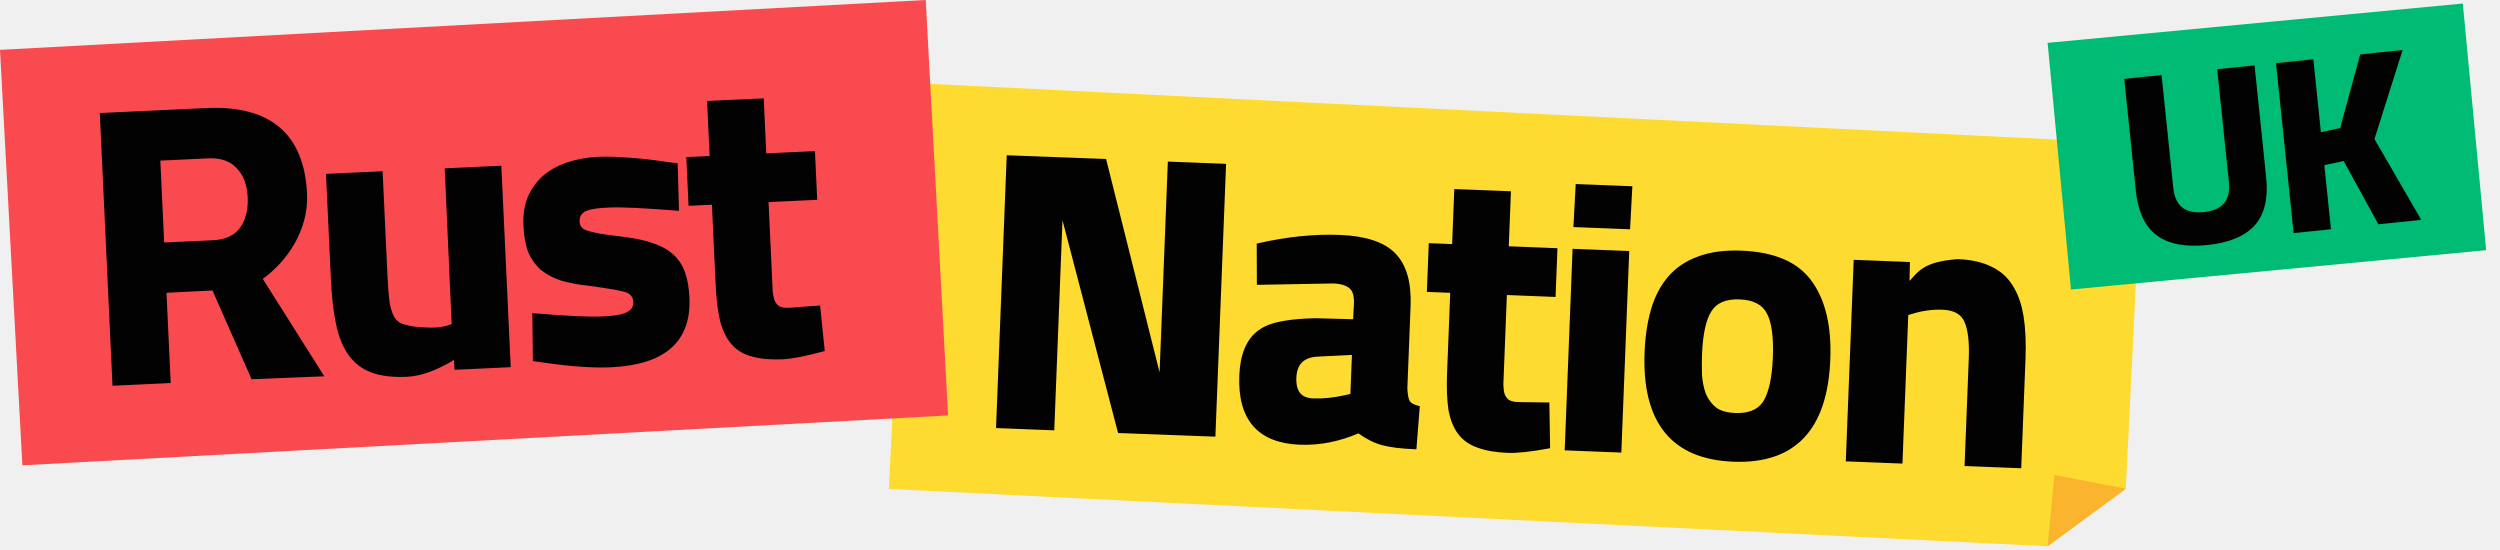
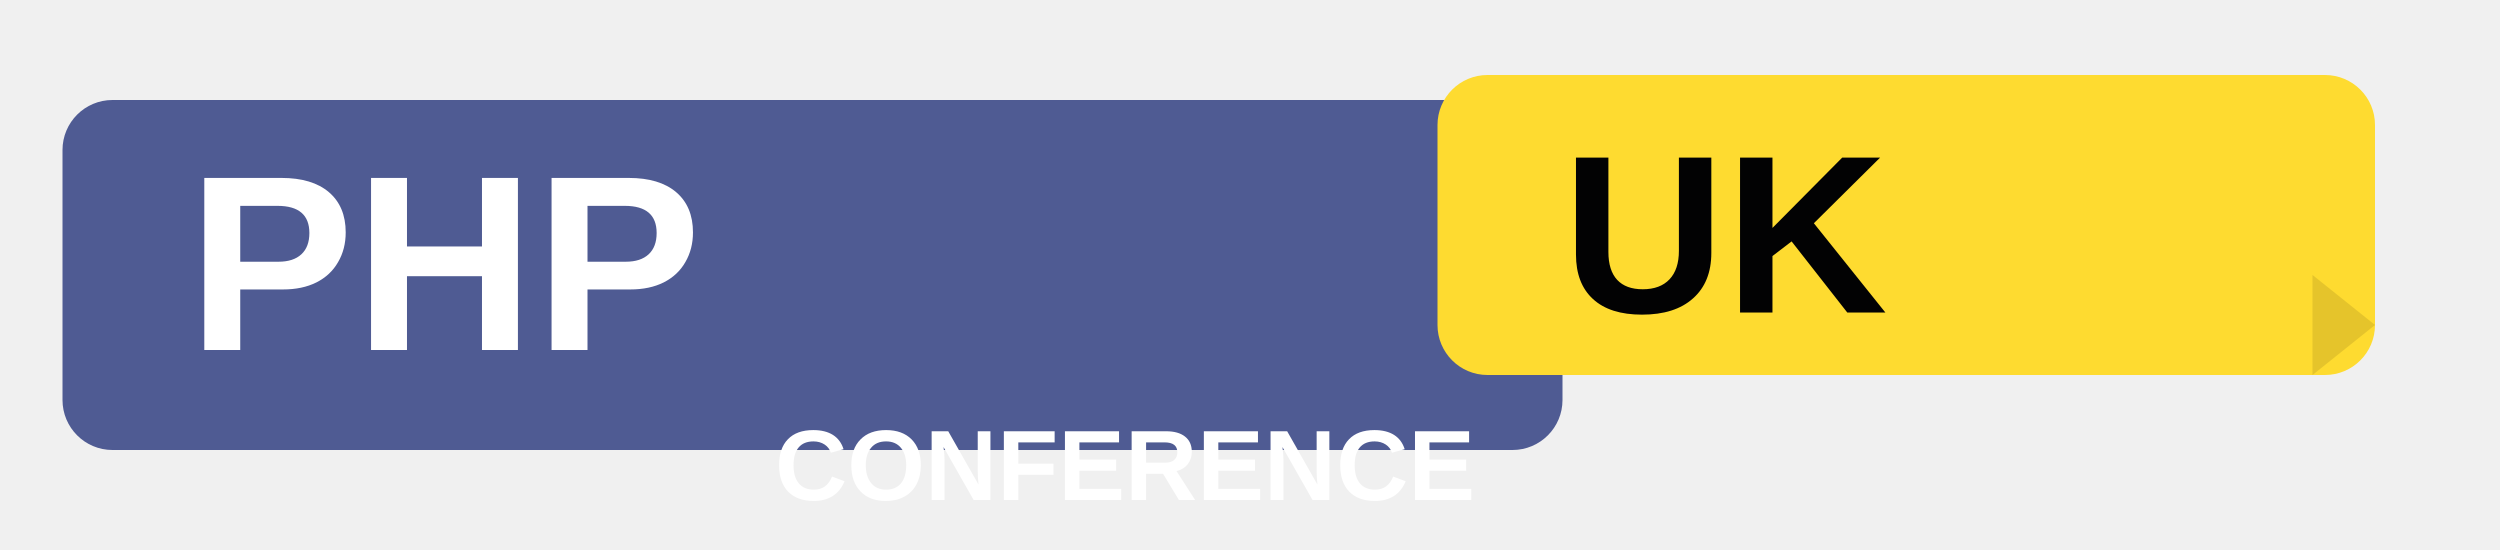
<svg xmlns="http://www.w3.org/2000/svg" width="200" height="44" viewBox="0 0 200 44" fill="none">
-   <path d="M72.717 6.624L171.42 11.506L170.063 39.117L163.807 43.703L71.109 39.117L72.717 6.624Z" fill="#FEDB31" />
-   <path d="M170.063 39.099L163.807 43.699L164.359 37.995L170.063 39.099Z" fill="#FAB42D" />
-   <path d="M157.013 20.826C157.903 20.896 158.654 21.083 159.263 21.389L159.262 21.389C159.98 21.718 160.542 22.214 160.947 22.875L161.1 23.13C161.442 23.742 161.68 24.471 161.815 25.315C161.968 26.279 162.019 27.417 161.967 28.729L161.628 37.385L157.24 37.213L157.574 28.684C157.627 27.335 157.507 26.351 157.222 25.721L157.222 25.72C156.946 25.086 156.356 24.744 155.423 24.707C154.588 24.674 153.756 24.788 152.929 25.049L152.927 25.049L152.592 25.146L152.127 37.012L147.738 36.84L148.365 20.86L152.72 21.031L152.719 21.101L152.687 22.662C152.759 22.585 152.829 22.511 152.895 22.437C153 22.32 153.1 22.206 153.202 22.098C153.406 21.88 153.617 21.681 153.888 21.507C154.431 21.158 155.202 20.916 156.614 20.803L156.623 20.803L157.013 20.826Z" fill="#020203" stroke="#020203" stroke-width="0.144" />
-   <path d="M139.323 20.125C141.953 20.228 143.819 21.034 144.899 22.56C145.974 24.057 146.456 26.124 146.353 28.752C146.243 31.537 145.553 33.616 144.267 34.974C142.98 36.335 141.109 36.961 138.667 36.865C136.225 36.769 134.409 35.999 133.232 34.542C132.057 33.087 131.53 30.96 131.639 28.175C131.689 26.903 131.862 25.762 132.157 24.752C132.452 23.74 132.903 22.881 133.508 22.177C134.04 21.559 134.704 21.079 135.501 20.735L135.851 20.597C136.808 20.228 137.966 20.072 139.323 20.125ZM139.176 23.88C138.051 23.836 137.285 24.17 136.852 24.863L136.852 24.864C136.413 25.548 136.155 26.705 136.091 28.349C136.07 28.896 136.069 29.455 136.089 30.025L136.088 30.025C136.129 30.57 136.235 31.074 136.404 31.538C136.593 31.978 136.868 32.349 137.227 32.651L137.226 32.651C137.601 32.928 138.127 33.084 138.814 33.111C139.868 33.152 140.607 32.861 141.052 32.254L141.137 32.128C141.579 31.401 141.837 30.22 141.901 28.577C141.965 26.933 141.799 25.759 141.415 25.043L141.415 25.042C141.038 24.317 140.3 23.924 139.176 23.88Z" fill="#020203" stroke="#020203" stroke-width="0.144" />
-   <path d="M130.264 20.151L129.638 36.131L125.25 35.959L125.876 19.979L130.264 20.151ZM130.513 14.969L130.509 15.042L130.341 18.196L130.337 18.268L125.949 18.096L125.953 18.023L126.121 14.868L126.125 14.797L130.513 14.969Z" fill="#020203" stroke="#020203" stroke-width="0.144" />
-   <path d="M120.8 15.37L120.628 19.773L124.523 19.926L124.376 23.681L120.48 23.528L120.197 30.765L120.217 31.049L120.24 31.27C120.269 31.531 120.37 31.755 120.542 31.94C120.705 32.117 120.985 32.22 121.398 32.237L123.807 32.269L123.877 32.269L123.878 32.34L123.936 35.736L123.936 35.797L123.876 35.808C122.448 36.07 121.358 36.188 120.611 36.158C119.657 36.121 118.862 35.982 118.228 35.743L118.228 35.744C117.59 35.525 117.083 35.17 116.712 34.678C116.341 34.188 116.087 33.552 115.947 32.778L115.947 32.776C115.829 31.983 115.792 31.015 115.837 29.872L116.092 23.356L114.224 23.283L114.371 19.528L116.239 19.601L116.412 15.198L120.8 15.37Z" fill="#020203" stroke="#020203" stroke-width="0.144" />
-   <path d="M107.181 18.865C109.236 18.946 110.71 19.428 111.583 20.327C112.456 21.226 112.848 22.618 112.775 24.486L112.517 31.068L112.542 31.418C112.576 31.737 112.635 31.97 112.717 32.12L112.762 32.183C112.882 32.325 113.106 32.444 113.449 32.53L113.508 32.545L113.503 32.606L113.251 35.8L113.245 35.869L113.177 35.866C112.098 35.824 111.229 35.715 110.573 35.54L110.572 35.54C109.945 35.367 109.315 35.05 108.684 34.589C107.117 35.26 105.553 35.567 103.992 35.506C102.343 35.441 101.111 34.957 100.309 34.039C99.508 33.123 99.148 31.787 99.216 30.045C99.283 28.345 99.789 27.142 100.75 26.463C101.23 26.113 101.876 25.894 102.633 25.755C103.392 25.615 104.268 25.555 105.211 25.529L105.215 25.529L108.316 25.612L108.386 24.314L108.389 24.081C108.377 23.564 108.249 23.218 108.021 23.024L108.018 23.022L108.018 23.021C107.751 22.774 107.303 22.631 106.656 22.605L100.694 22.712L100.621 22.713L100.621 22.639L100.609 19.602L100.609 19.545L100.665 19.532C102.975 19.008 105.147 18.785 107.181 18.865ZM105.416 28.457C104.834 28.486 104.403 28.649 104.111 28.938C103.82 29.227 103.659 29.65 103.637 30.218C103.615 30.789 103.725 31.209 103.956 31.491C104.187 31.77 104.547 31.926 105.051 31.946C105.846 31.977 106.721 31.886 107.676 31.671L108.102 31.574L108.229 28.32L105.416 28.457Z" fill="#020203" stroke="#020203" stroke-width="0.144" />
-   <path d="M88.429 12.789L88.443 12.841L92.819 30.291L93.497 13L98.012 13.177L97.162 34.858L97.09 34.856L89.555 34.573L89.502 34.572L89.488 34.52L84.947 17.138L84.272 34.353L79.757 34.176L80.607 12.495L80.679 12.498L88.376 12.787L88.429 12.789Z" fill="#020203" stroke="#020203" stroke-width="0.144" />
-   <rect y="3.989" width="74.165" height="33.284" transform="rotate(-3.08342 0 3.98933)" fill="#F94B4F" />
-   <path d="M61.029 7.943L61.234 12.344L65.128 12.163L65.303 15.917L61.409 16.098L61.746 23.332L61.79 23.614L61.832 23.832C61.884 24.09 62.003 24.304 62.19 24.474C62.368 24.636 62.656 24.715 63.068 24.696L65.471 24.522L65.541 24.516L65.549 24.586L65.897 27.965L65.902 28.026L65.843 28.042C64.443 28.425 63.367 28.636 62.62 28.671C61.667 28.715 60.863 28.645 60.21 28.461L60.21 28.462C59.556 28.299 59.021 27.988 58.609 27.53C58.198 27.073 57.89 26.462 57.684 25.702L57.684 25.7C57.498 24.92 57.379 23.958 57.325 22.816L57.022 16.302L55.154 16.39L54.979 12.636L56.847 12.549L56.642 8.147L61.029 7.943Z" fill="#020203" stroke="#020203" stroke-width="0.144" />
-   <path d="M47.889 12.617C48.505 12.588 49.239 12.607 50.09 12.673L50.089 12.673C50.961 12.718 51.941 12.82 53.029 12.981L53.028 12.981L54.081 13.123L54.142 13.131L54.144 13.192L54.245 16.71L54.246 16.79L54.167 16.783C52.83 16.676 51.706 16.602 50.795 16.56C49.906 16.517 49.199 16.508 48.675 16.532C48.149 16.557 47.72 16.6 47.389 16.663C47.057 16.726 46.83 16.806 46.7 16.898L46.698 16.899C46.414 17.089 46.279 17.367 46.297 17.745C46.306 17.932 46.361 18.086 46.462 18.21C46.564 18.334 46.715 18.434 46.921 18.506C47.13 18.579 47.489 18.666 47.999 18.769L48 18.768C48.531 18.849 49.233 18.943 50.105 19.051L50.105 19.052C50.959 19.16 51.692 19.328 52.301 19.555L52.524 19.637C53.036 19.836 53.47 20.097 53.825 20.421C54.232 20.792 54.534 21.254 54.732 21.805C54.93 22.355 55.046 23.023 55.083 23.809C55.163 25.534 54.688 26.865 53.647 27.787C52.609 28.707 51.018 29.211 48.889 29.31C47.511 29.374 45.809 29.262 43.783 28.975L43.784 28.976L42.761 28.833L42.7 28.824L42.699 28.762L42.661 25.209L42.66 25.131L42.739 25.137C44.076 25.244 45.189 25.319 46.079 25.362L46.078 25.362C46.989 25.404 47.706 25.413 48.231 25.389C48.746 25.365 49.173 25.318 49.514 25.25C49.856 25.182 50.106 25.093 50.269 24.986L50.272 24.984C50.438 24.886 50.557 24.767 50.633 24.629C50.708 24.49 50.743 24.328 50.734 24.138C50.725 23.95 50.672 23.791 50.58 23.661C50.487 23.531 50.352 23.423 50.168 23.341C49.981 23.269 49.635 23.186 49.123 23.094C48.613 23.002 47.942 22.901 47.113 22.792L47.113 22.791C46.281 22.702 45.552 22.567 44.925 22.383L44.923 22.382C44.294 22.177 43.765 21.901 43.339 21.554L43.338 21.553C42.911 21.184 42.576 20.724 42.335 20.176L42.334 20.173C42.114 19.603 41.985 18.892 41.946 18.043C41.906 17.19 42.021 16.434 42.292 15.775L42.291 15.773C42.583 15.116 42.987 14.56 43.503 14.107L43.504 14.105C44.041 13.651 44.678 13.301 45.414 13.053L45.415 13.052C46.172 12.803 46.997 12.658 47.889 12.617Z" fill="#020203" stroke="#020203" stroke-width="0.144" />
-   <path d="M30.54 13.774L30.933 22.205C30.969 22.985 31.021 23.636 31.087 24.159L31.086 24.159C31.172 24.655 31.295 25.052 31.452 25.352L31.52 25.459C31.684 25.697 31.881 25.862 32.11 25.955L32.367 26.038C32.653 26.121 33.021 26.196 33.361 26.221C34.355 26.293 34.991 26.349 35.848 26.101L36.205 25.972L35.655 13.608L35.652 13.536L40.038 13.331L40.783 29.306L36.428 29.509L36.389 28.671C34.966 29.547 33.689 30.018 32.559 30.071C31.456 30.122 30.532 30.016 29.788 29.75C29.044 29.483 28.44 29.037 27.98 28.412C27.521 27.788 27.184 26.979 26.968 25.988C26.75 24.977 26.609 23.763 26.543 22.346L26.153 13.978L30.54 13.774Z" fill="#020203" stroke="#020203" stroke-width="0.144" />
-   <path d="M16.489 8.717C19.032 8.599 20.98 9.103 22.32 10.242C23.662 11.382 24.383 13.148 24.493 15.524C24.624 18.336 22.963 20.843 20.925 22.288L25.748 29.931L25.815 30.037L25.69 30.042L20.222 30.265L20.172 30.267L20.152 30.222L17.046 23.165L13.245 23.355L13.581 30.574L9.068 30.785L8.058 9.11L16.489 8.717ZM13.064 19.475L17.045 19.29C18.064 19.242 18.796 18.896 19.257 18.262C19.722 17.621 19.934 16.793 19.887 15.771C19.839 14.749 19.531 13.957 18.969 13.386L18.968 13.385C18.43 12.817 17.668 12.551 16.67 12.598L12.752 12.78L13.064 19.475Z" fill="#020203" stroke="#020203" stroke-width="0.144" />
-   <rect x="163.809" y="3.429" width="33.364" height="19.82" transform="rotate(-5.41227 163.809 3.42898)" fill="#00BB74" />
-   <path d="M185.003 4.822L185.609 10.666L187.268 10.309L188.862 4.467L188.875 4.42L192.105 4.085L192.073 4.189L189.878 11.133L193.526 17.433L193.581 17.529L190.311 17.869L190.288 17.827L187.531 12.8L185.868 13.158L186.399 18.275L183.554 18.57L182.158 5.117L185.003 4.822Z" fill="#020203" stroke="#020203" stroke-width="0.144" />
-   <path d="M172.862 6.081L173.789 15.02C173.869 15.785 174.121 16.325 174.536 16.656C174.95 16.988 175.541 17.119 176.32 17.039C177.098 16.958 177.65 16.707 177.988 16.298C178.326 15.889 178.461 15.308 178.382 14.543L177.454 5.605L180.3 5.31L181.221 14.19C181.393 15.844 181.099 17.112 180.324 17.976C179.55 18.838 178.297 19.353 176.579 19.531C174.86 19.709 173.528 19.463 172.594 18.778C171.657 18.091 171.11 16.911 170.938 15.257L170.017 6.376L172.862 6.081Z" fill="#020203" stroke="#020203" stroke-width="0.144" />
+   <rect x="5" y="8" width="120" height="28" rx="4" fill="#4F5B93" />
+   <rect x="115" y="6" width="75" height="24" rx="4" fill="#FEDB30" />
+   <path d="M185 30L190 26L185 22" fill="#E5C42B" />
+   <text x="15" y="28" font-family="Arial Black, Arial, sans-serif" font-size="20" font-weight="900" fill="#FFFFFF">PHP</text>
+   <text x="125" y="25" font-family="Arial Black, Arial, sans-serif" font-size="18" font-weight="900" fill="#020203">UK</text>
+   <text x="62" y="40" font-family="Arial, sans-serif" font-size="8" font-weight="600" fill="#FFFFFF">CONFERENCE</text>
</svg>
